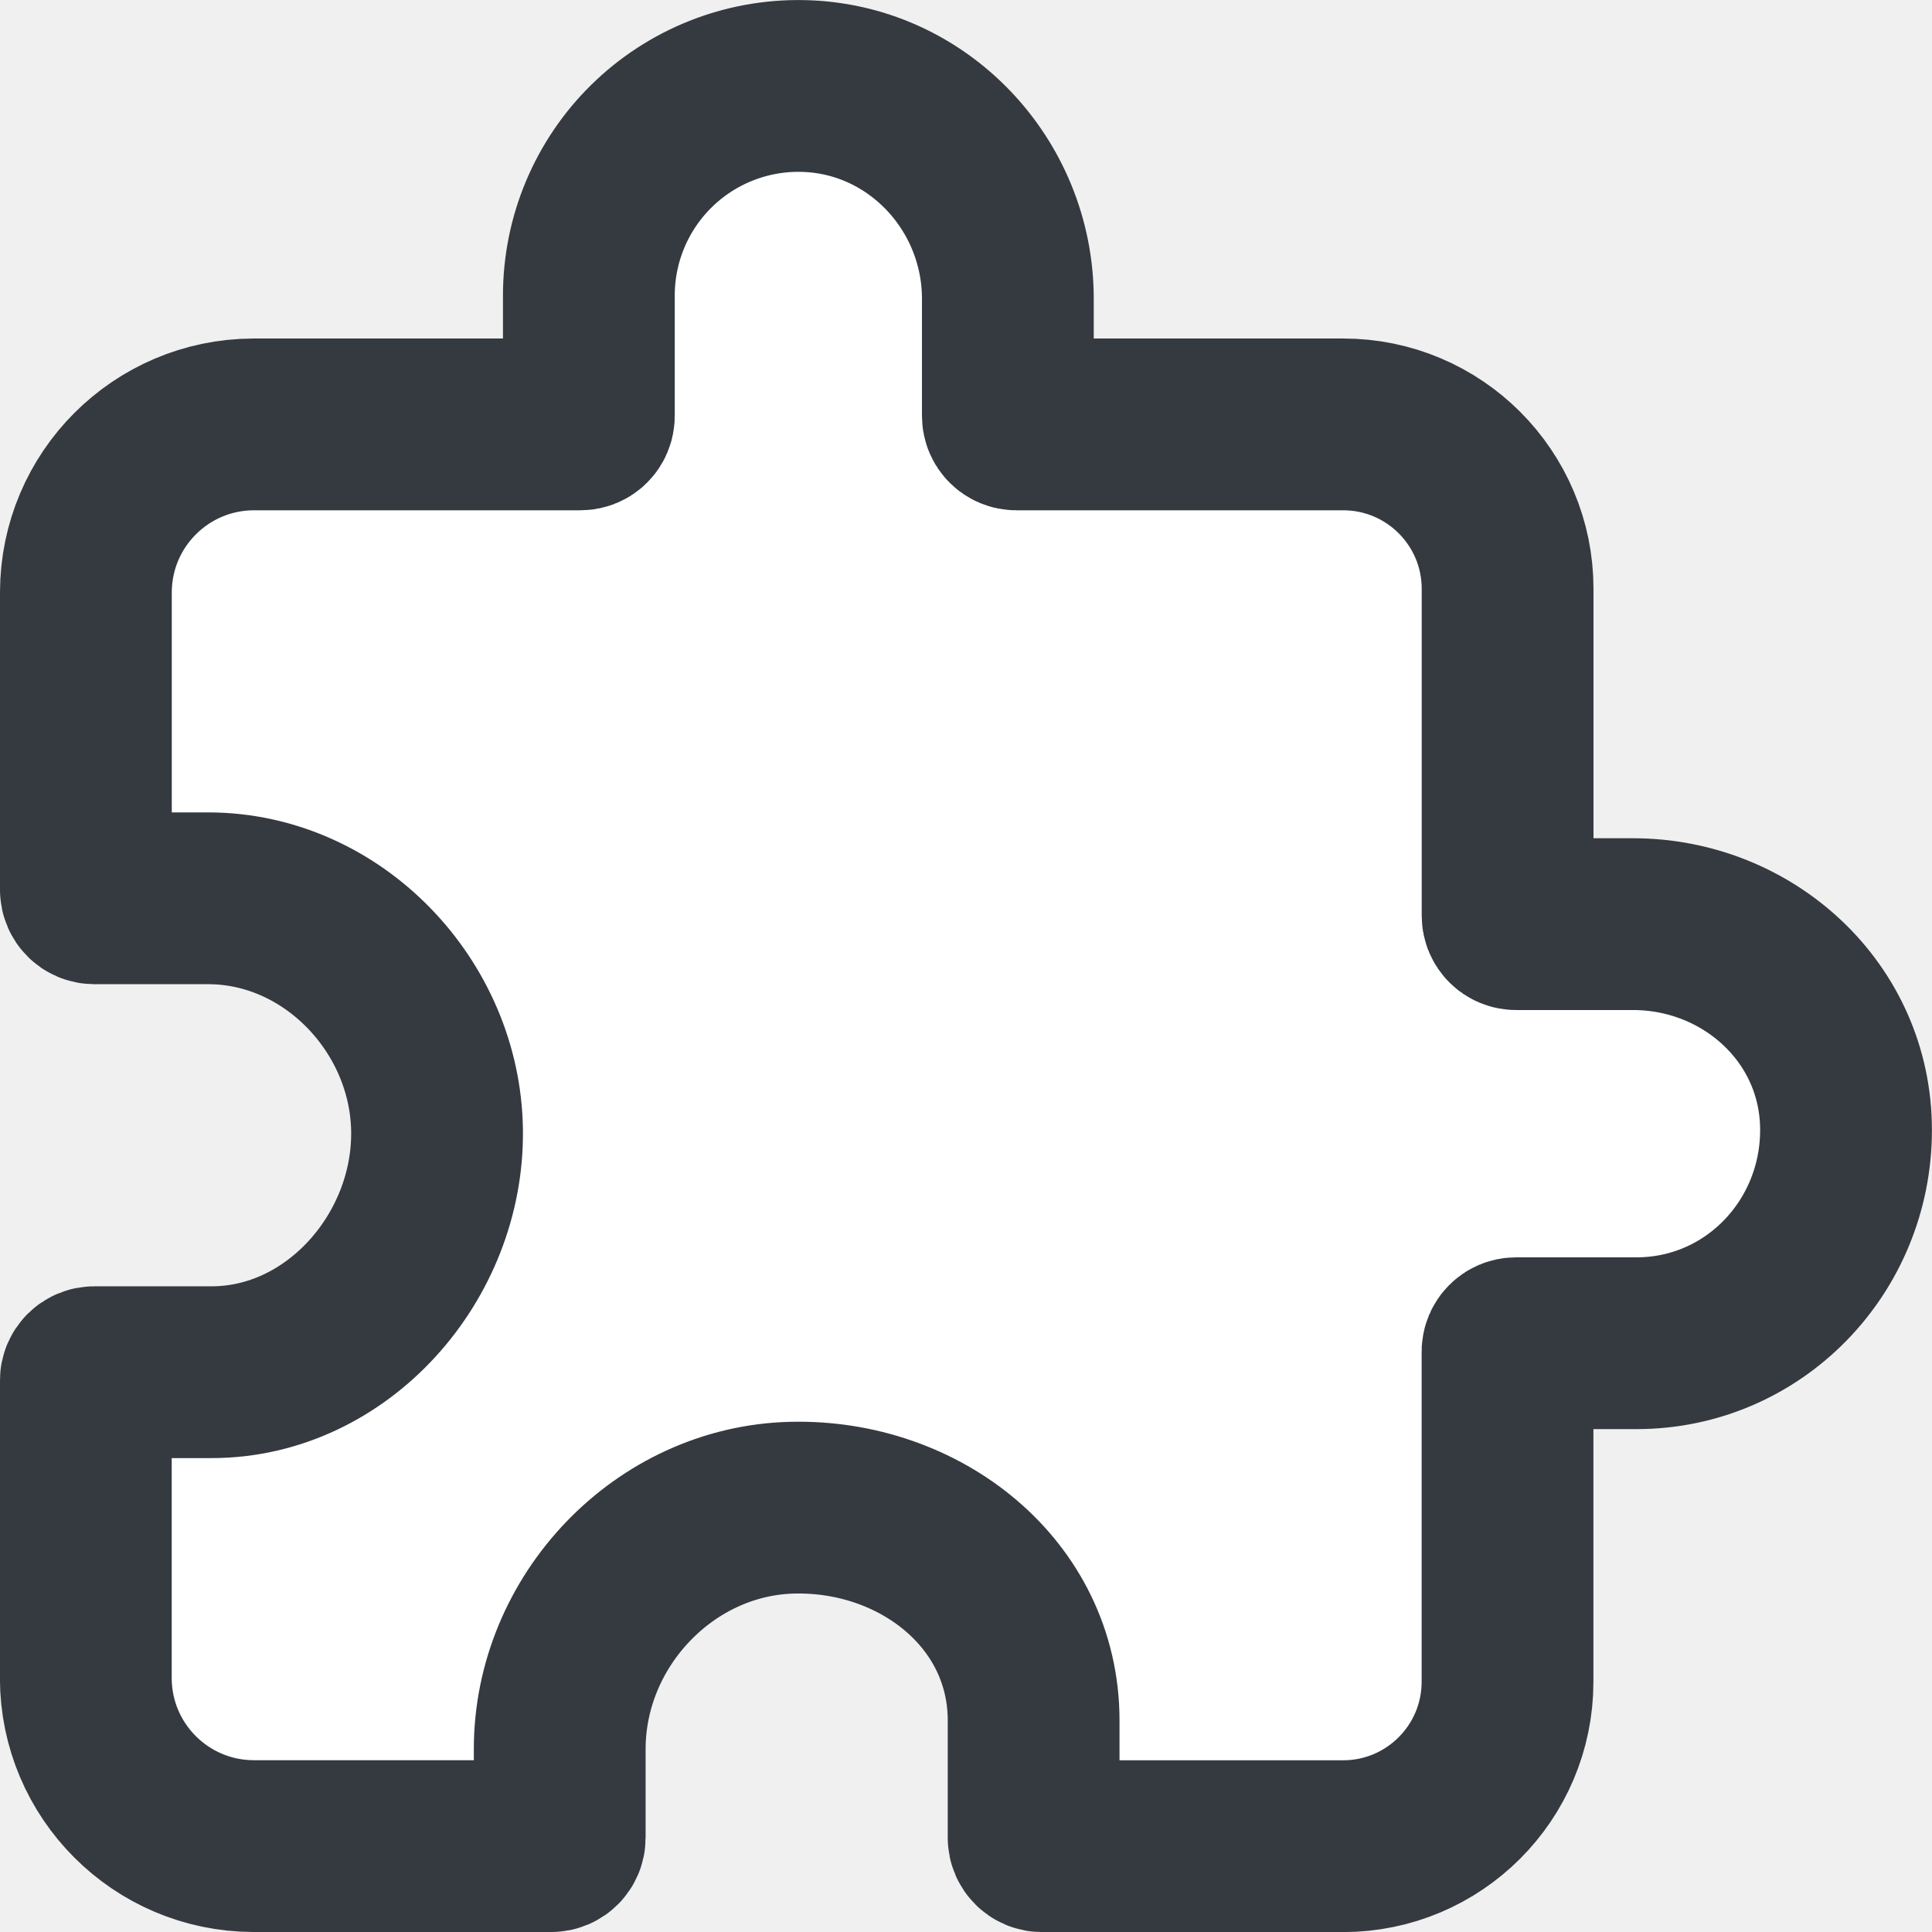
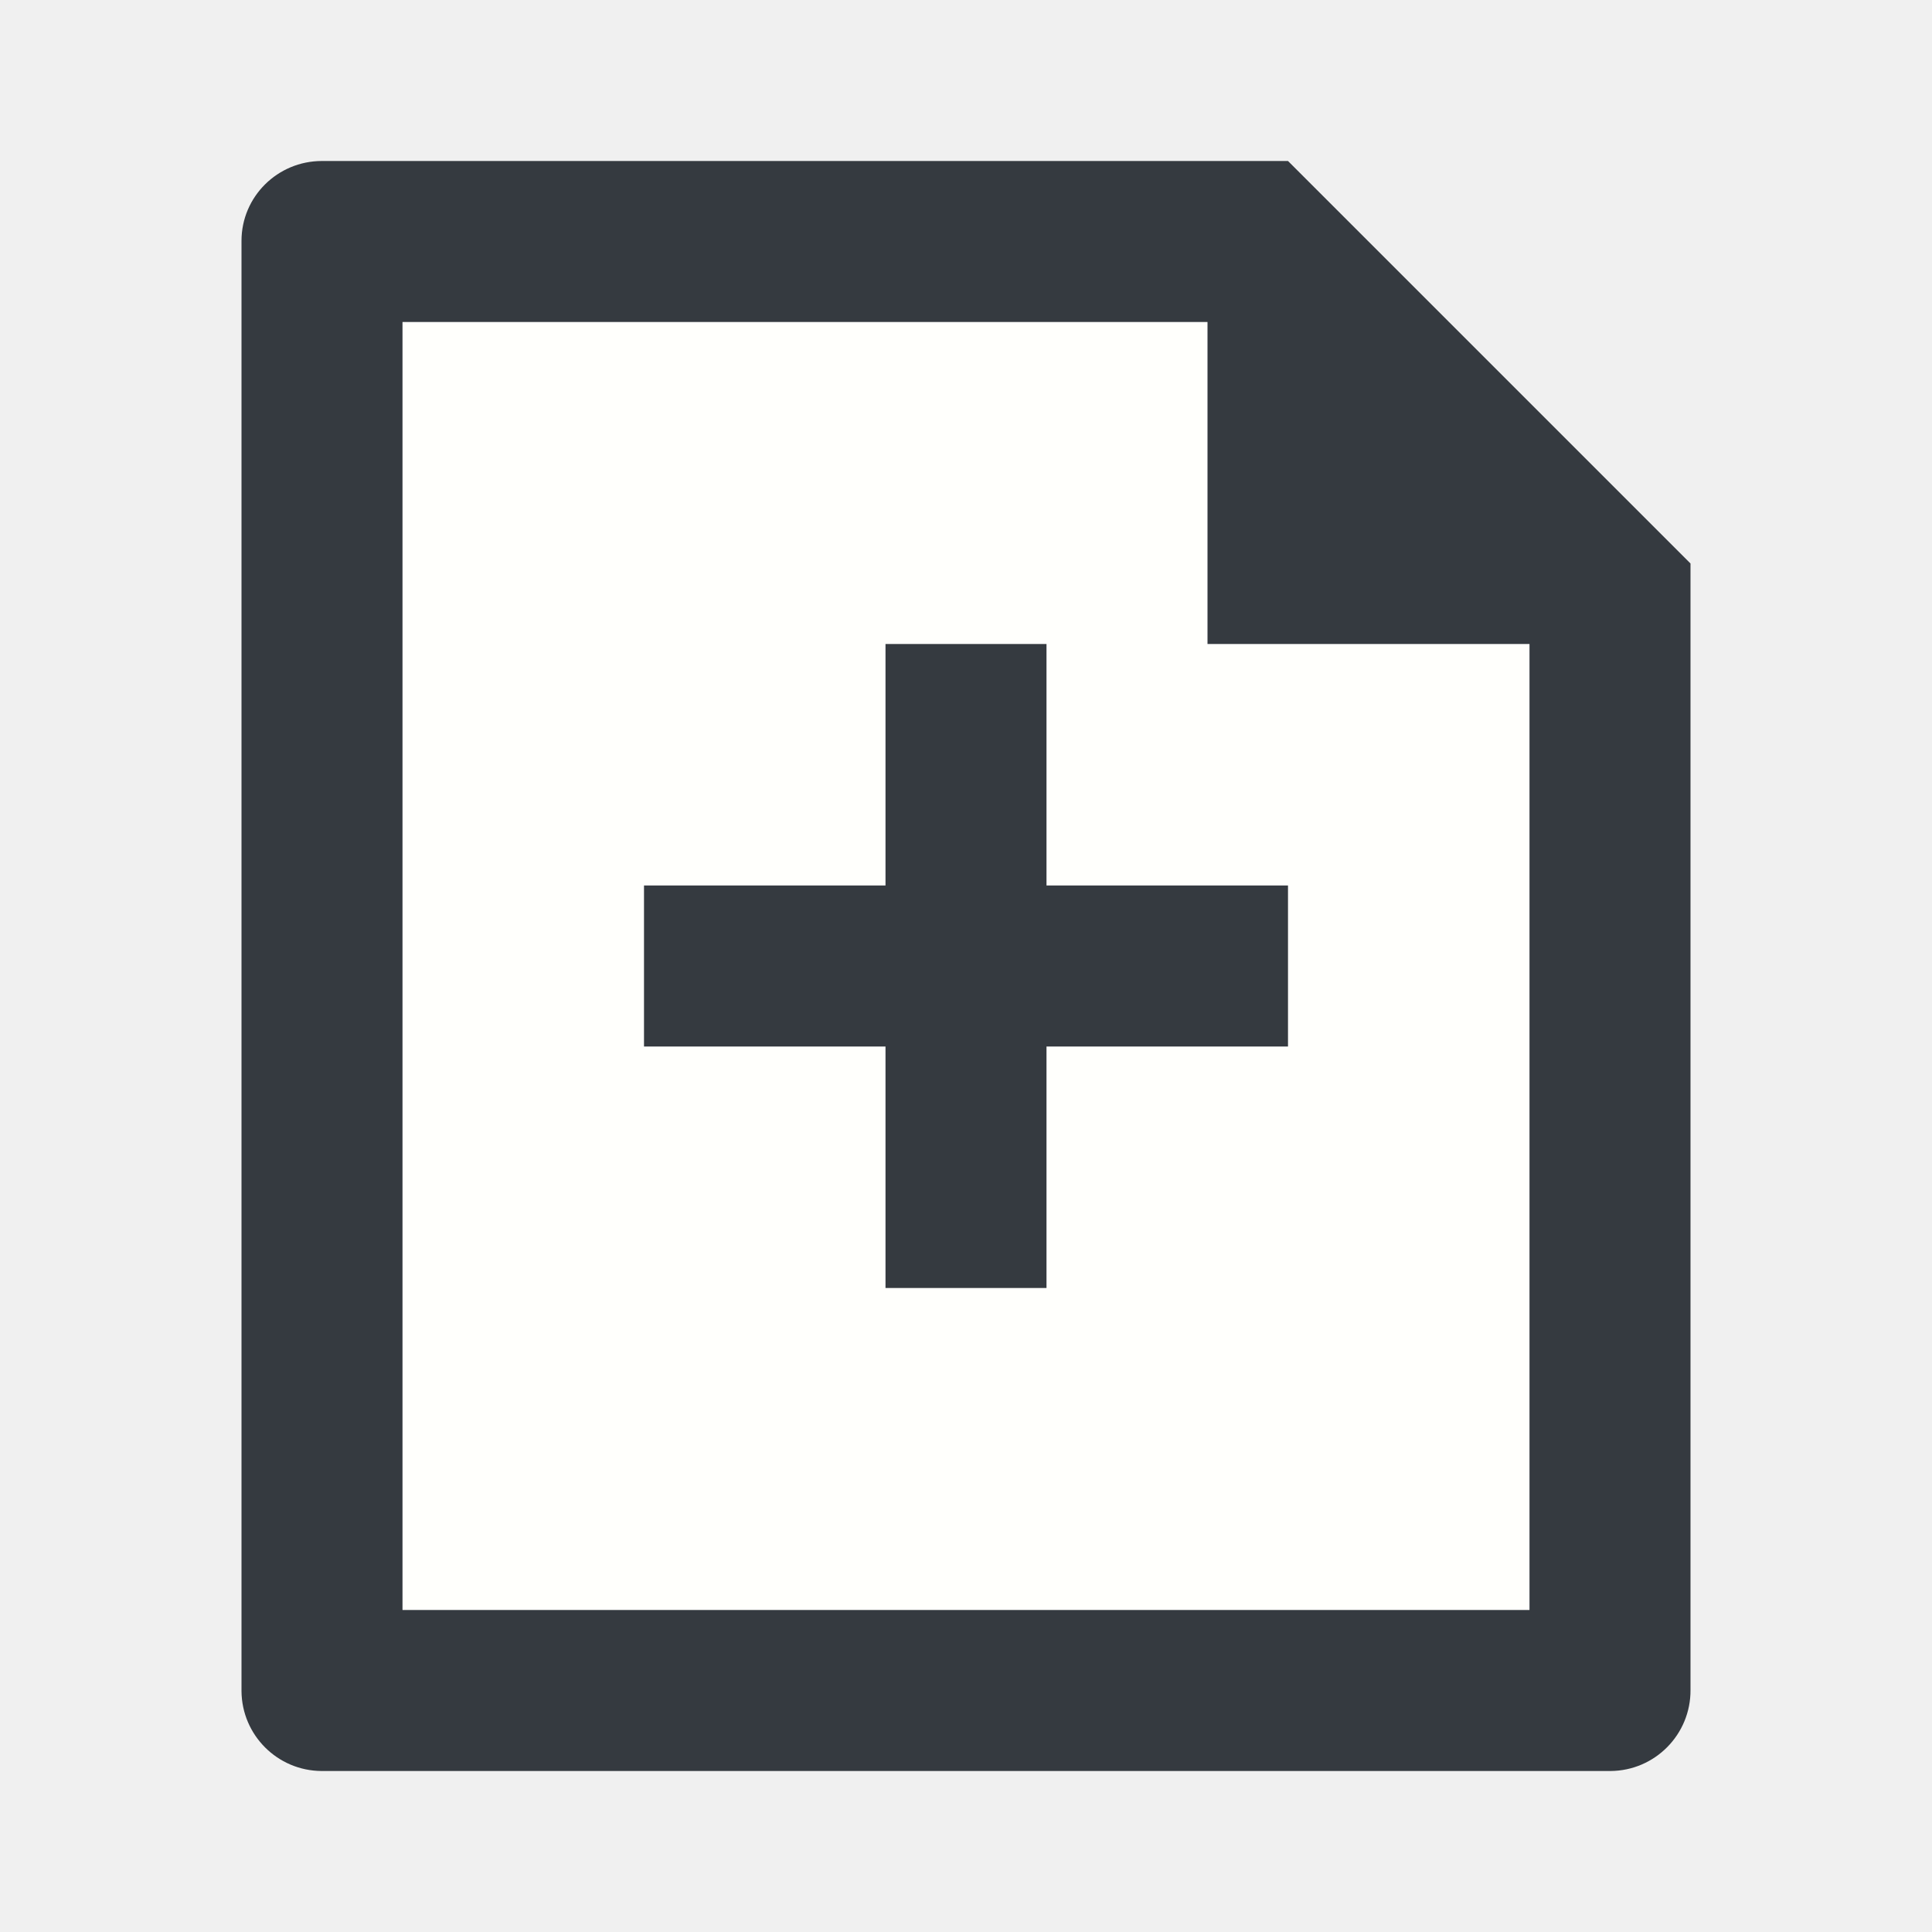
- <svg xmlns="http://www.w3.org/2000/svg" viewBox="0 0 24 24" version="1.1" id="svg835" width="24" height="24">
-   <defs id="defs839" />
-   <path d="m 20.287,11.48 -1.454,0 a 0.105,0.105 0 0 1 -0.105,-0.105 l 0,-4.06 A 2.043,2.043 0 0 0 16.685,5.272 l -4.06,0 A 0.105,0.105 0 0 1 12.52,5.167 l 0,-1.454 c 0,-1.427 -1.13,-2.621 -2.557,-2.645 A 2.603,2.603 0 0 0 7.315,3.67 l 0,1.497 a 0.105,0.105 0 0 1 -0.105,0.105 l -4.06,0 a 2.089,2.089 0 0 0 -2.083,2.083 l 0,3.699 a 0.105,0.105 0 0 0 0.105,0.105 l 1.414,0 c 1.544,0 2.822,1.339 2.843,2.883 0.022,1.57 -1.236,3.004 -2.801,3.004 l -1.457,0 a 0.105,0.105 0 0 0 -0.105,0.105 l 0,3.699 a 2.089,2.089 0 0 0 2.083,2.083 l 3.699,0 a 0.105,0.105 0 0 0 0.105,-0.105 l 0,-1.1 c 0,-1.592 1.301,-2.962 2.891,-2.999 1.582,-0.037 2.996,1.068 2.996,2.643 l 0,1.457 a 0.105,0.105 0 0 0 0.105,0.105 l 3.739,0 a 2.043,2.043 0 0 0 2.043,-2.043 l 0,-4.1 a 0.105,0.105 0 0 1 0.105,-0.105 l 1.497,0 c 1.452,0 2.603,-1.192 2.603,-2.649 0,-1.458 -1.219,-2.557 -2.646,-2.557 z" id="path833" style="fill:#ffffff;fill-opacity:1;stroke:#353a40;stroke-width:2.134;stroke-linecap:round;stroke-linejoin:round;stroke-miterlimit:4;stroke-dasharray:none" />
-   <g id="layer1" transform="translate(0,8)" />
+ <svg xmlns="http://www.w3.org/2000/svg" viewBox="0 0 24 24" version="1.1" id="svg839" width="24" height="24">
+   <defs id="defs843" />
+   <g id="g837">
+     <path id="rect847" style="fill:#fffffc;fill-opacity:1;fill-rule:evenodd;stroke-width:4.403;stroke-linecap:round;paint-order:markers fill stroke" d="M 4.277,3.396 H 15.639 l 3.361,4 V 20 H 4.277 Z" />
+     <path fill="none" d="M0 0h24v24H0z" id="path833" />
+     <path d="M15 4H5v16h14V8h-4V4zM3 2.992C3 2.444 3.447 2 3.999 2H16l5 5v13.993A1 1 0 0 1 20.007 22H3.993A1 1 0 0 1 3 21.008V2.992zM11 11V8h2v3h3v2h-3v3h-2v-3H8v-2h3z" id="path835" style="fill:#353a40;fill-opacity:1" />
+   </g>
</svg>
